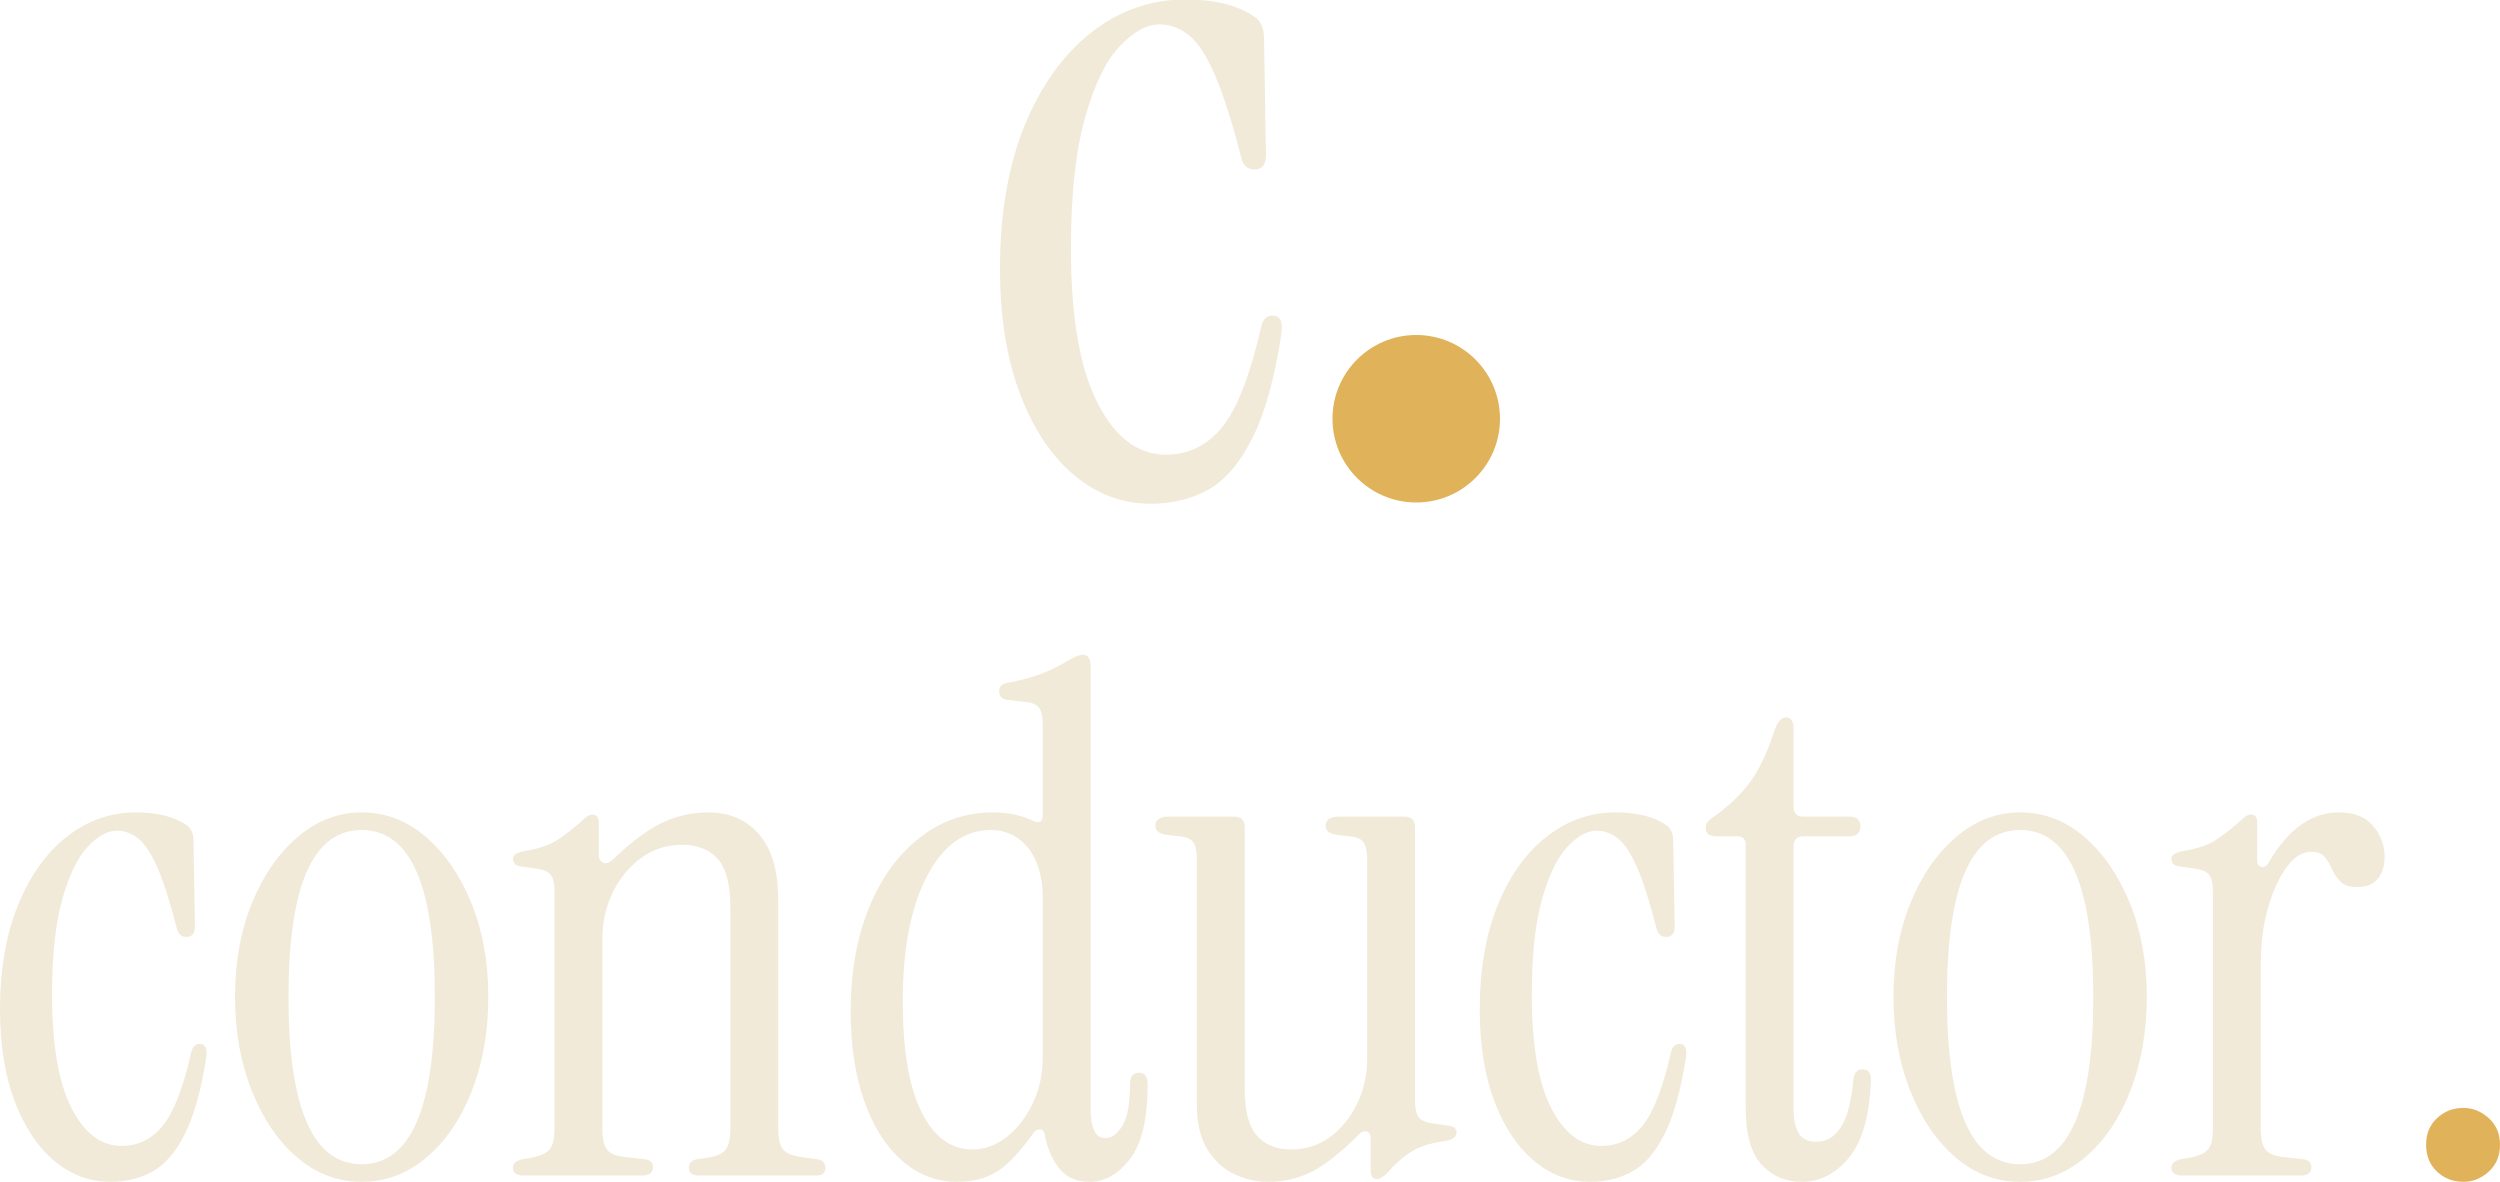
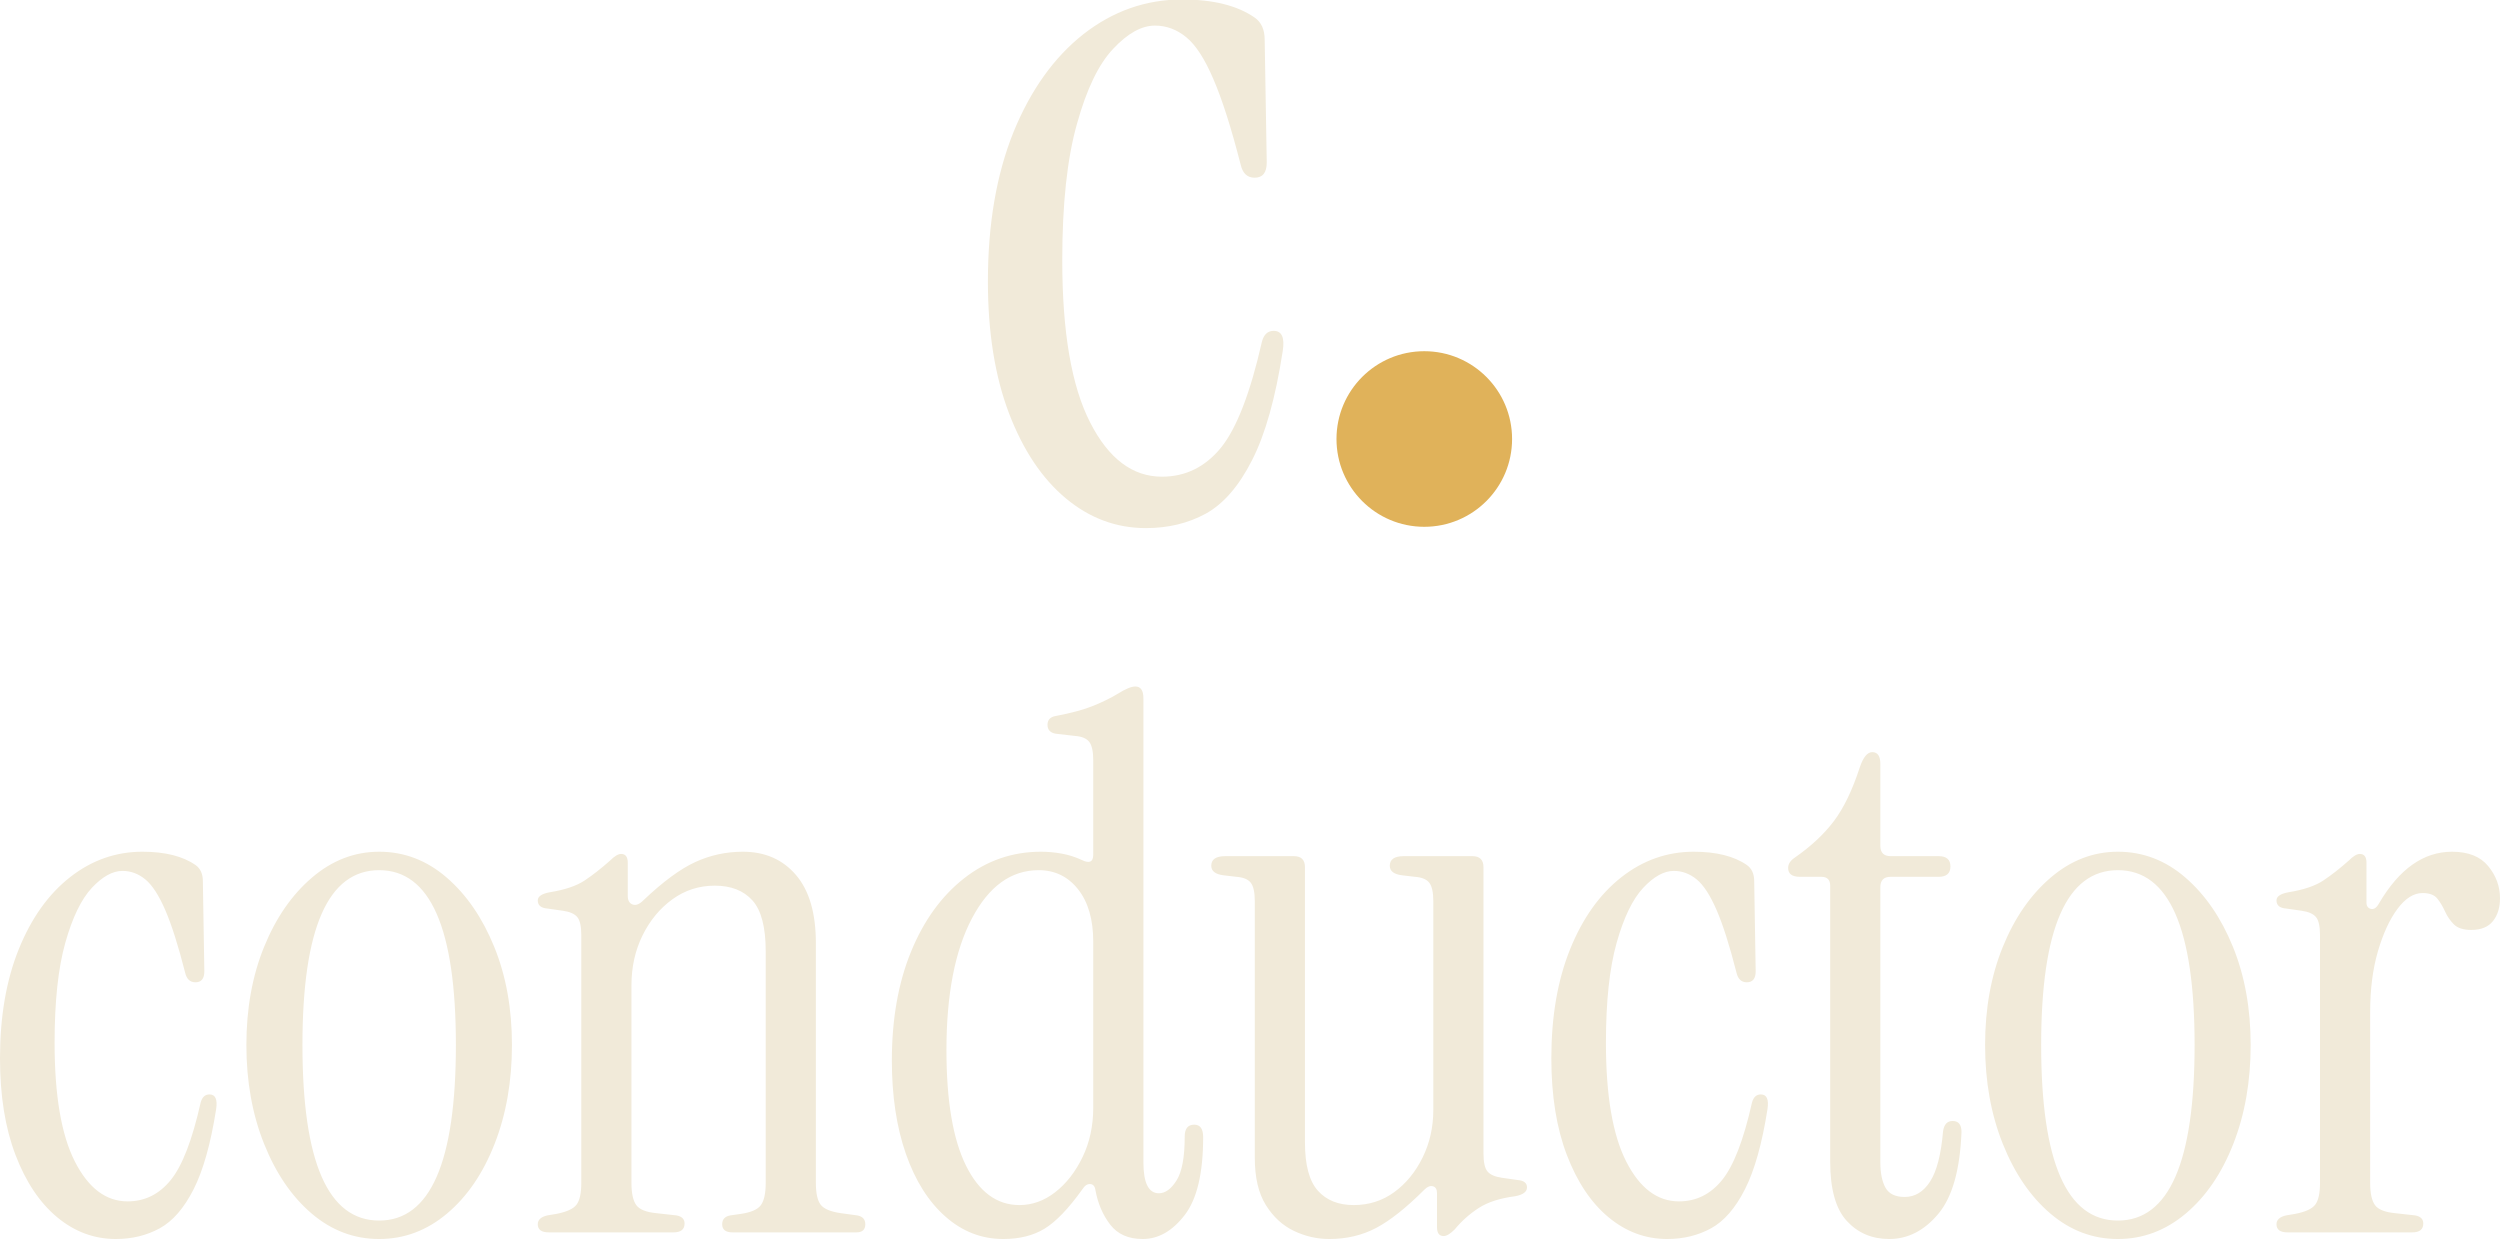
- <svg xmlns="http://www.w3.org/2000/svg" aria-label="conductor" viewBox="0 0 355.3 167.96">
-   <path fill="#f1ead9" d="M163.54 71.59q-6.02 0-10.85-4.03-4.83-4.02-7.7-11.51-2.87-7.53-2.87-17.9 0-11.61 3.46-20.22 3.5-8.58 9.49-13.3 6.02-4.7 13.37-4.7 6.3 0 9.84 2.45 1.36.95 1.36 3.01l.28 16.63q0 2.07-1.64 2.07-1.5 0-1.9-1.79-1.92-7.49-3.7-11.59-1.75-4.1-3.68-5.67-1.92-1.57-4.23-1.57-2.73 0-5.67 3.15-2.95 3.11-4.9 10.15-2 7.04-2 18.52 0 14.6 3.78 21.98 3.75 7.35 9.73 7.35 4.8 0 8.02-3.95 3.18-3.96 5.53-14.32.38-1.5 1.6-1.5 1.65 0 1.23 2.72-1.47 9.56-4.16 14.81-2.66 5.25-6.27 7.25-3.6 1.96-8.12 1.96" />
-   <circle cx="22.75" cy="22.9" r="3.4" fill="#e0b25a" transform="translate(121.64 -20.65)scale(3.50049)" />
+ <svg xmlns="http://www.w3.org/2000/svg" aria-label="conductor" viewBox="0 0 338.9 167.96">
+   <path fill="#f1ead9" d="M155.34 71.59q-6.02 0-10.85-4.03-4.83-4.02-7.7-11.51-2.87-7.53-2.87-17.9 0-11.61 3.46-20.22 3.5-8.58 9.49-13.3 6.02-4.7 13.37-4.7 6.3 0 9.84 2.45 1.36.95 1.36 3.01l.28 16.63q0 2.07-1.64 2.07-1.5 0-1.9-1.79-1.92-7.49-3.7-11.59-1.75-4.1-3.68-5.67-1.92-1.57-4.23-1.57-2.73 0-5.67 3.15-2.95 3.11-4.9 10.15-2 7.04-2 18.52 0 14.6 3.78 21.98 3.75 7.35 9.73 7.35 4.8 0 8.02-3.95 3.18-3.96 5.53-14.32.38-1.5 1.6-1.5 1.65 0 1.23 2.72-1.47 9.56-4.16 14.81-2.66 5.25-6.27 7.25-3.6 1.96-8.12 1.96" />
+   <circle cx="22.75" cy="22.9" r="3.4" fill="#e0b25a" transform="translate(113.44 -20.65)scale(3.50049)" />
  <path fill="#f1ead9" d="M15.7 167.96q-4.4 0-7.95-2.95t-5.65-8.45-2.1-13.1q0-8.5 2.55-14.8t6.95-9.75 9.8-3.45q4.6 0 7.2 1.8 1 .7 1 2.2l.2 12.2q0 1.5-1.2 1.5-1.1 0-1.4-1.3-1.4-5.5-2.7-8.5t-2.7-4.15-3.1-1.15q-2 0-4.15 2.3t-3.6 7.45-1.45 13.55q0 10.7 2.75 16.1t7.15 5.4q3.5 0 5.85-2.9t4.05-10.5q.3-1.1 1.2-1.1 1.2 0 .9 2-1.1 7-3.05 10.85t-4.6 5.3-5.95 1.45m35.7 0q-5.1 0-9.15-3.45t-6.45-9.45-2.4-13.4 2.4-13.3 6.5-9.4 9.1-3.5q5.1 0 9.15 3.5t6.45 9.4 2.4 13.3-2.35 13.4-6.45 9.45-9.2 3.45m0-2.5q10.4 0 10.4-23.8 0-23.7-10.4-23.7T41 141.66q0 23.8 10.4 23.8m39.9 1.6H74.4q-1.5 0-1.5-1.1 0-.9 1.3-1.2l1.2-.2q2.1-.4 2.75-1.25t.65-2.95v-33.6q0-1.8-.55-2.45t-1.95-.85l-2.1-.3q-1.3-.1-1.3-1.1 0-.8 1.6-1.1 3.1-.5 4.75-1.6t3.45-2.7q.9-.9 1.5-.9.9 0 .9 1.2v4.5q0 .9.65 1.15t1.45-.55q4-3.8 7.05-5.2t6.45-1.4q4.5 0 7.2 3.15t2.7 9.25v32.5q0 2.1.65 2.95t2.75 1.15l2.2.3q1.1.2 1.1 1.2 0 1.1-1.2 1.1H99.3q-1.4 0-1.4-1.1 0-1 1.1-1.2l1.4-.2q2.1-.3 2.75-1.2t.65-3v-31.4q0-4.9-1.8-6.9t-5.1-2q-3.2 0-5.75 1.85t-4.05 4.9-1.5 6.75v26.8q0 2.1.65 3t2.75 1.1l2.7.3q1.1.2 1.1 1.1 0 1.2-1.5 1.2m44.7.9q-4.4 0-7.85-3.05t-5.35-8.5-1.9-12.65q0-8.4 2.6-14.75t7.2-9.95 10.4-3.6q1.4 0 2.8.25t2.7.85q1.6.8 1.6-.7v-12.8q0-1.8-.55-2.5t-1.95-.8l-2.6-.3q-1.1-.2-1.1-1.2t1.1-1.2q3.2-.6 5.15-1.4t3.25-1.6q1.6-1 2.4-1 1.1 0 1.1 1.6v62.9q0 4.2 2.1 4.2 1.3 0 2.4-1.75t1.1-5.95q0-1.6 1.3-1.6 1.2 0 1.2 1.7 0 7.3-2.5 10.55t-5.7 3.25q-2.9 0-4.4-1.95t-2-4.65q-.1-.8-.7-.85t-1.1.75q-2.8 3.9-5.1 5.3t-5.6 1.4m2.2-4.6q2.6 0 4.85-1.75t3.7-4.75 1.45-6.7v-22.5q0-4.5-2.05-7.1t-5.35-2.6q-5.6 0-9.05 6.55t-3.45 17.85q0 10.3 2.65 15.65t7.25 5.35m42 4.6q-2.5 0-4.8-1.1t-3.8-3.5-1.5-6.4v-34.8q0-1.8-.55-2.5t-1.95-.8l-1.7-.2q-1.7-.2-1.7-1.3 0-1.3 1.9-1.3h9.3q1.5 0 1.5 1.5v37.3q0 4.6 1.75 6.55t4.85 1.95 5.5-1.75 3.85-4.7 1.45-6.45v-28.3q0-1.8-.55-2.5t-1.95-.8l-1.7-.2q-1.7-.2-1.7-1.3 0-1.3 1.9-1.3h9.3q1.5 0 1.5 1.5v38.8q0 1.8.55 2.45t1.95.85l2.1.3q1.3.1 1.3 1t-1.6 1.2q-3.1.4-4.95 1.6t-3.25 2.9q-.9.9-1.5.9-.9 0-.9-1.2v-4.6q0-.8-.55-.95t-1.15.45q-3.7 3.7-6.55 5.2t-6.35 1.5m45.8 0q-4.4 0-7.95-2.95t-5.65-8.45-2.1-13.1q0-8.5 2.55-14.8t6.95-9.75 9.8-3.45q4.6 0 7.2 1.8 1 .7 1 2.2l.2 12.2q0 1.5-1.2 1.5-1.1 0-1.4-1.3-1.4-5.5-2.7-8.5t-2.7-4.15-3.1-1.15q-2 0-4.15 2.3t-3.6 7.45-1.45 13.55q0 10.7 2.75 16.1t7.15 5.4q3.5 0 5.85-2.9t4.05-10.5q.3-1.1 1.2-1.1 1.2 0 .9 2-1.1 7-3.05 10.85t-4.6 5.3-5.95 1.45m30.1 0q-3.5 0-5.75-2.45t-2.25-8.05v-37.4q0-1.2-1.2-1.2H244q-1.6 0-1.6-1.2 0-.8.9-1.4 3.3-2.3 5.3-4.95t3.5-7.25q.7-2.1 1.7-2.1 1.1 0 1.1 1.6v11.1q0 1.4 1.4 1.4h6.5q1.6 0 1.6 1.4t-1.6 1.4h-6.5q-1.4 0-1.4 1.4v37.3q0 2.2.7 3.45t2.6 1.25q2.1 0 3.45-2.1t1.75-6.8q.2-1.4 1.3-1.4 1.2 0 1.2 1.5-.3 7.7-3.15 11.1t-6.65 3.4m31 0q-5.1 0-9.15-3.45t-6.45-9.45-2.4-13.4 2.4-13.3 6.5-9.4 9.1-3.5q5.1 0 9.15 3.5t6.45 9.4 2.4 13.3-2.35 13.4-6.45 9.45-9.2 3.45m0-2.5q10.4 0 10.4-23.8 0-23.7-10.4-23.7t-10.4 23.7q0 23.8 10.4 23.8m35.4-43q4.1-7 9.9-7 3.3 0 4.9 1.95t1.6 4.35q0 1.9-.95 3.1t-2.95 1.2q-1.6 0-2.35-.75t-1.2-1.75-1.05-1.75-2-.75q-1.8 0-3.4 2.15t-2.65 5.75-1.05 8.2v23.2q0 2.1.65 3t2.75 1.1l2.7.3q1.1.2 1.1 1.1 0 1.2-1.5 1.2h-16.9q-1.5 0-1.5-1.1 0-.9 1.3-1.2l1.2-.2q2.1-.4 2.75-1.25t.65-2.95v-33.6q0-1.8-.55-2.45t-1.95-.85l-2.1-.3q-1.3-.1-1.3-1.1 0-.8 1.6-1.1 3.1-.5 4.75-1.6t3.45-2.7q.9-.9 1.5-.9.9 0 .9 1.2v5.4q0 .7.6.85t1.1-.75" />
-   <path fill="#e0b25a" d="M350.1 167.96q-2.2 0-3.75-1.45t-1.55-3.85q0-2.3 1.55-3.75t3.75-1.45q2 0 3.6 1.45t1.6 3.75q0 2.4-1.6 3.85t-3.6 1.45" />
</svg>
